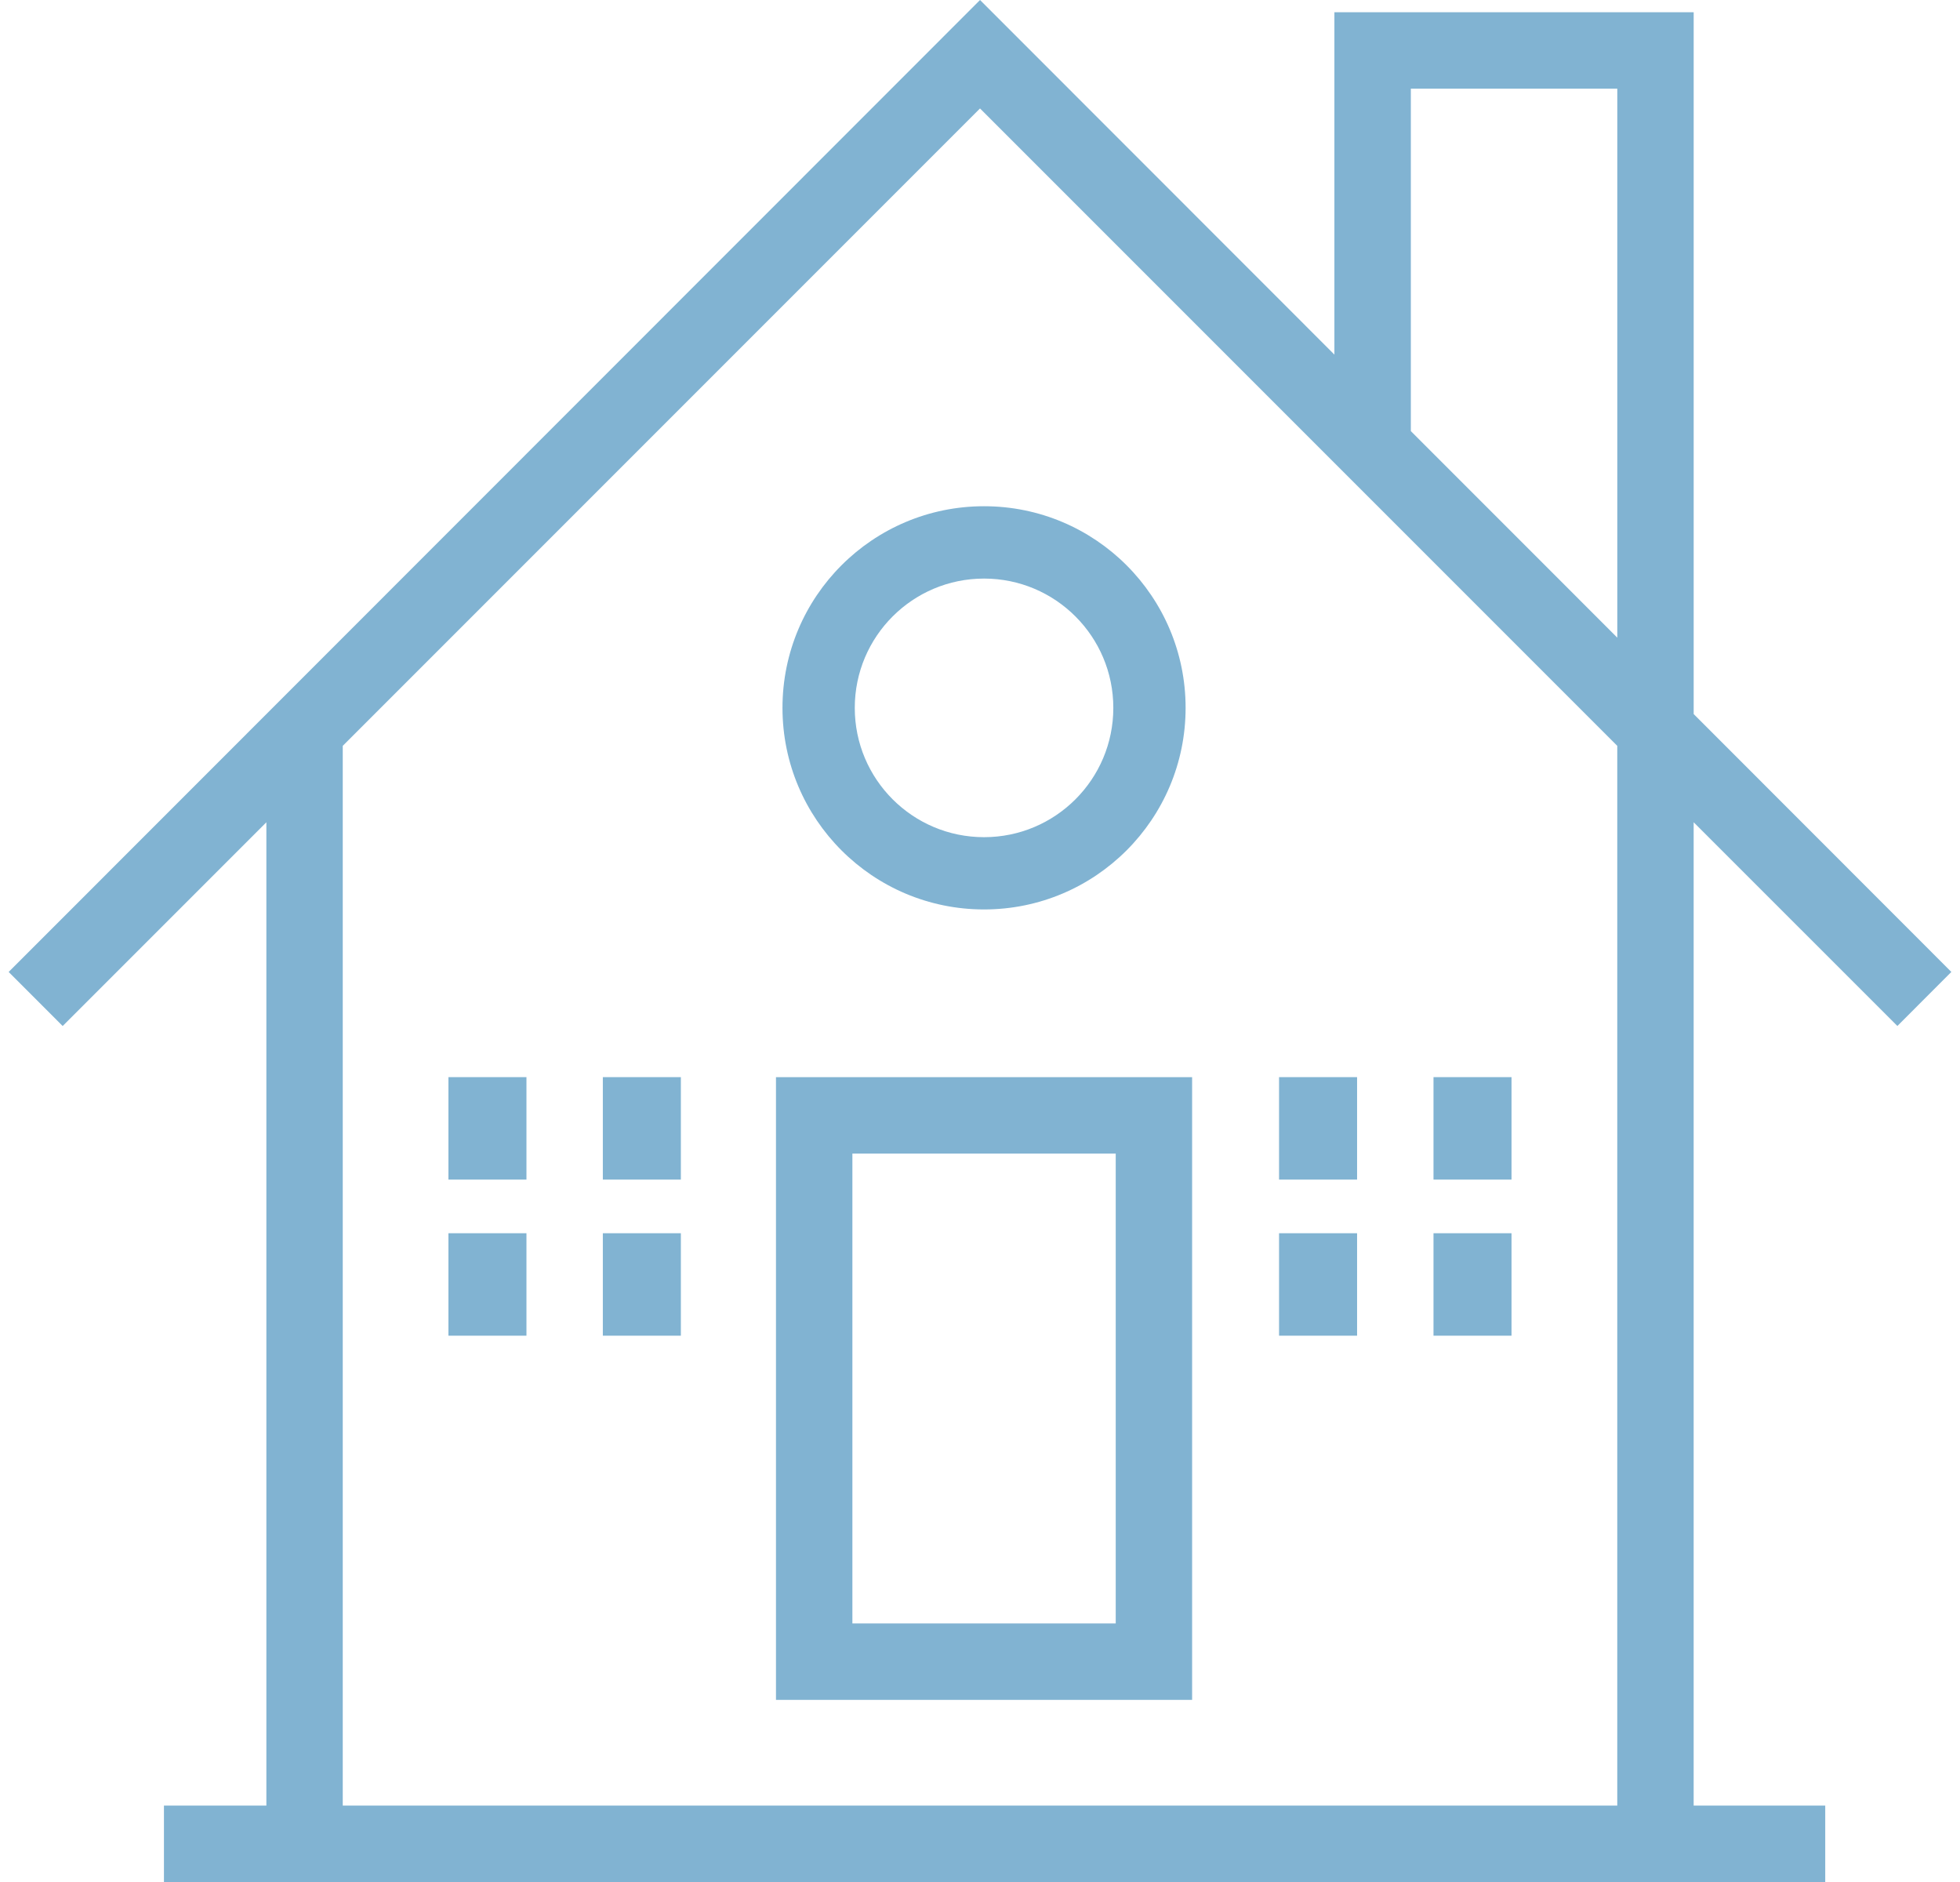
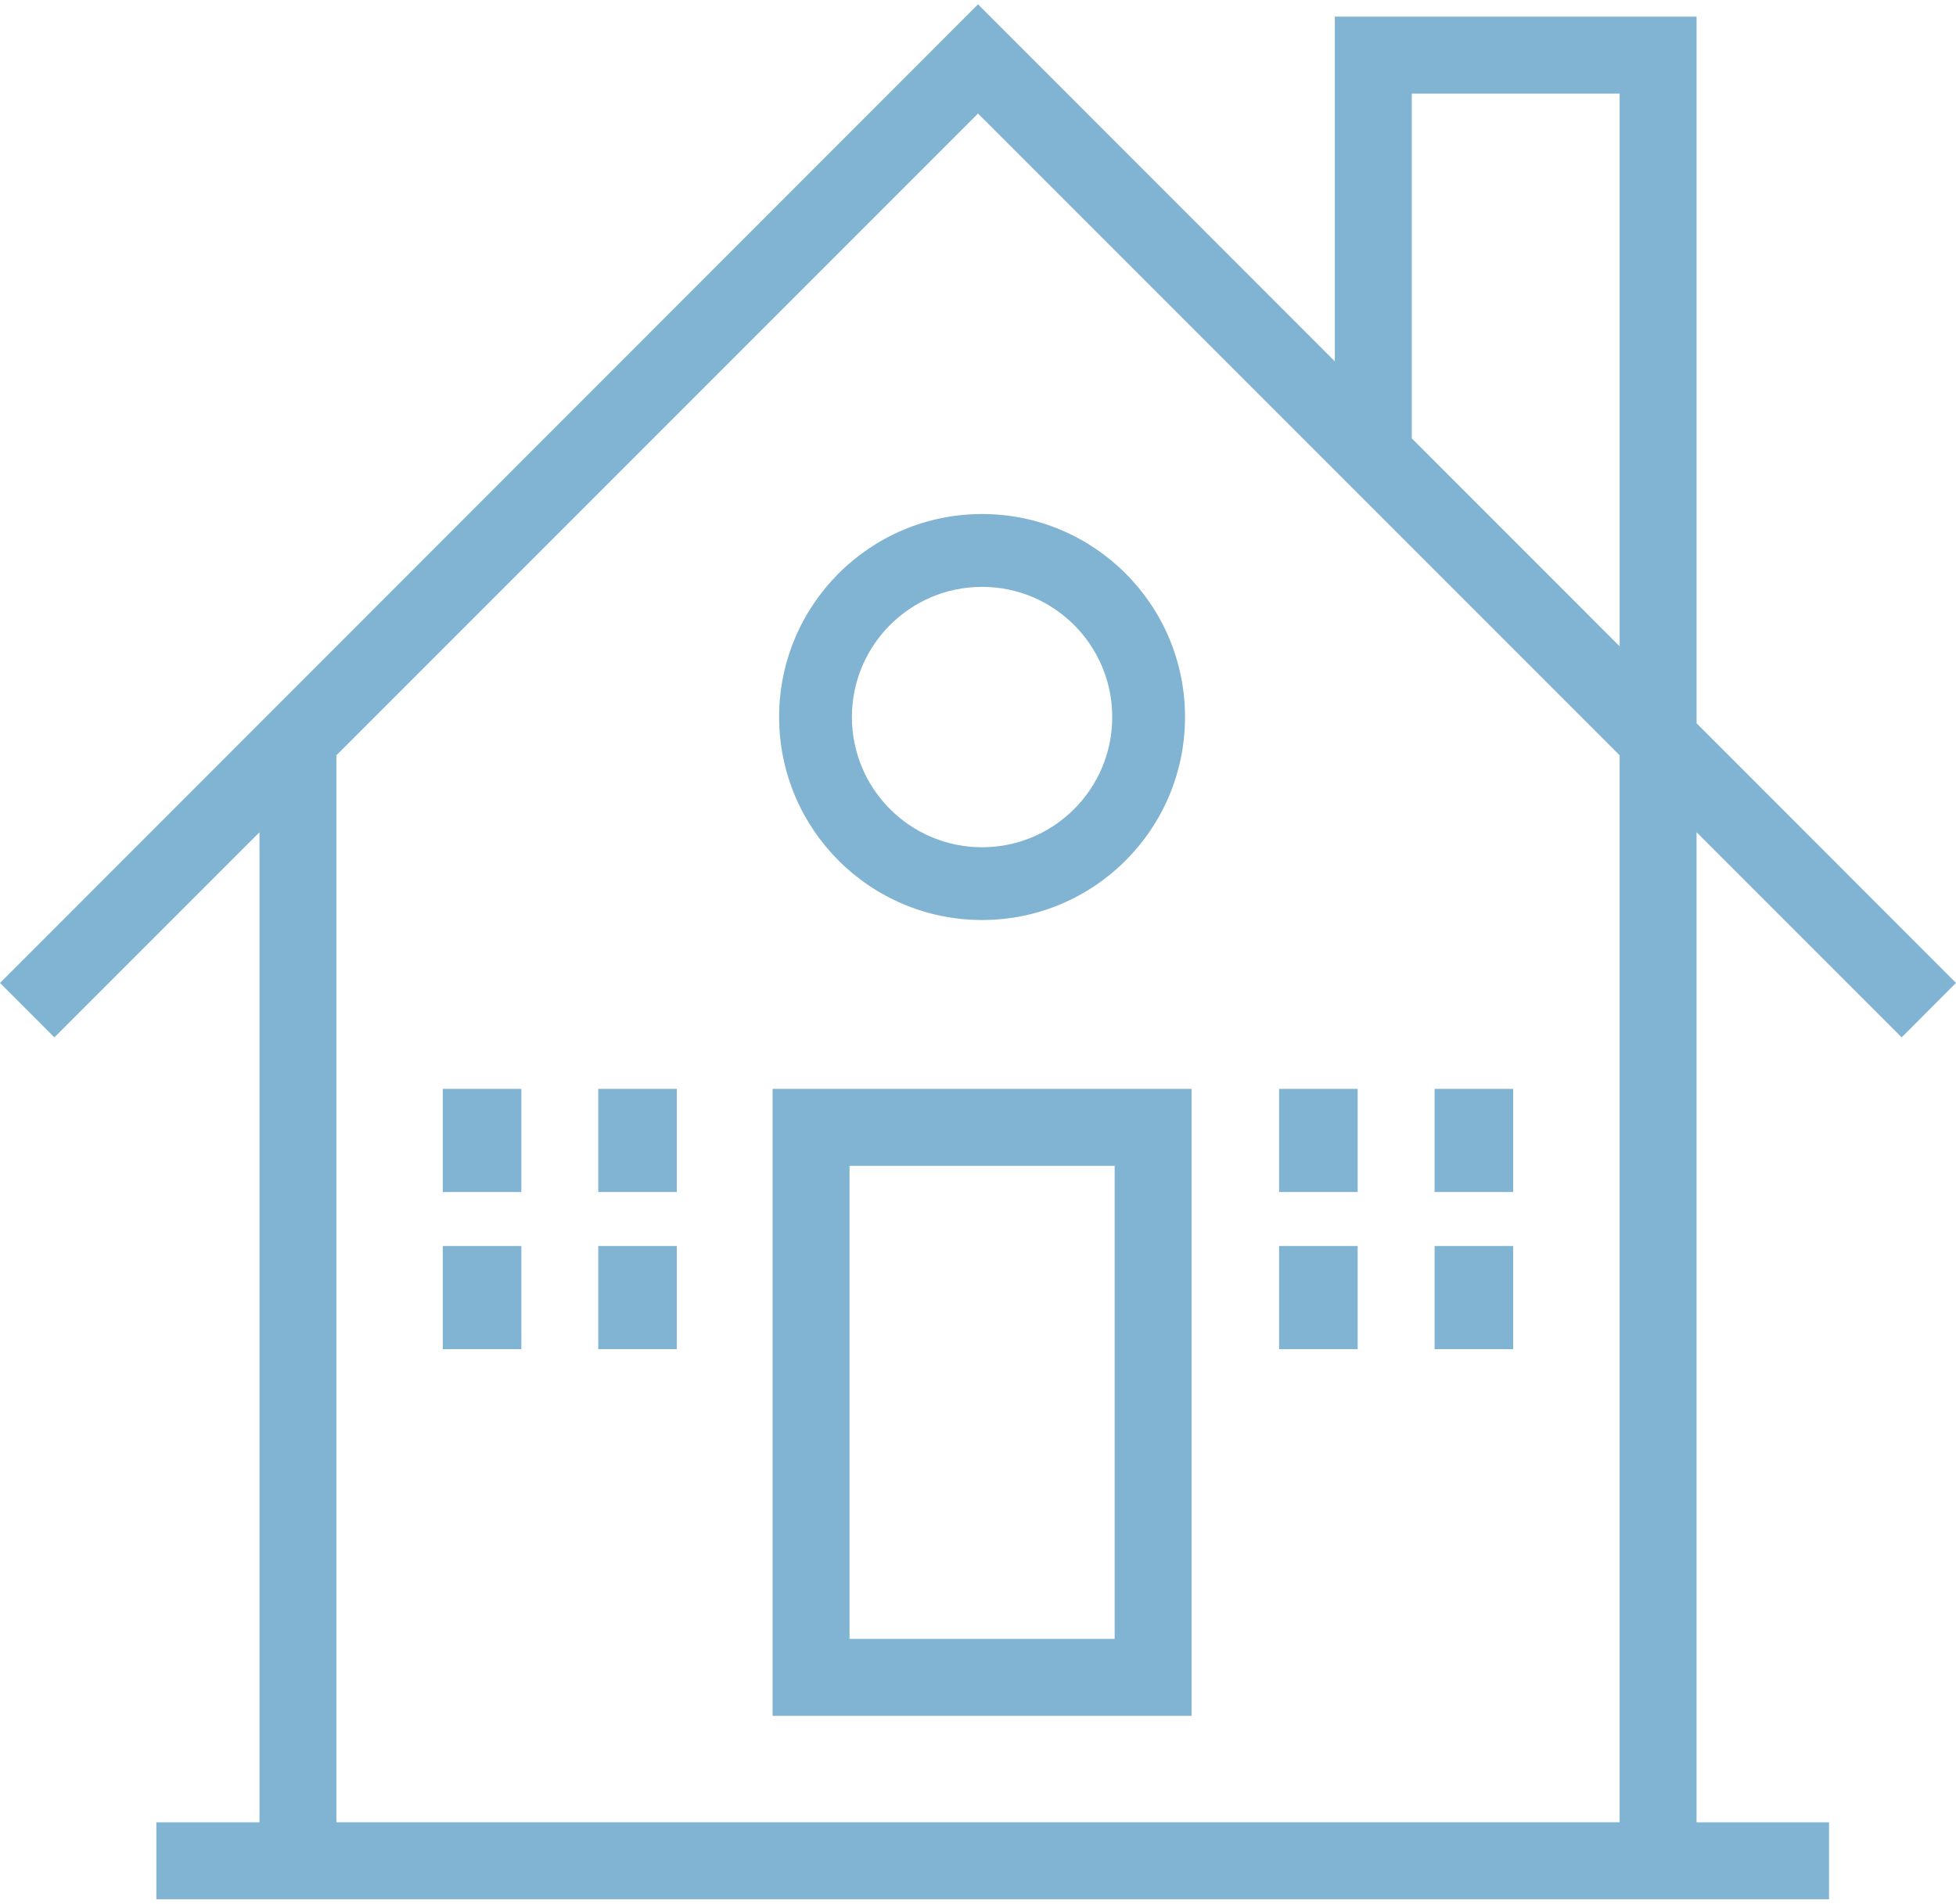
- <svg xmlns="http://www.w3.org/2000/svg" fill="#81b3d2" width="75" height="72" viewBox="0 0 74.695 72.346">
+ <svg xmlns="http://www.w3.org/2000/svg" fill="#81b3d2" width="37" height="36" viewBox="0 0 74.695 72.346">
  <path d="M29.503 65.345h16V41.407h-16v23.938zm13.063-2.938H32.441V44.345h10.125v18.062z" />
  <path d="M72.62 39.44l2.075-2.078-9.907-9.913V.47H50.974v13.161L37.349 0 0 37.363l2.077 2.078 7.832-7.832v37.799H5.971v2.938h63.875v-2.938h-5.059v-37.8l7.833 7.832zM53.913 3.408h7.938v21.104l-7.938-7.94V3.408zm7.937 65.999H12.846V28.671L37.348 4.169 61.85 28.671v40.736z" />
  <path d="M29.753 27.21a7.75 7.75 0 1015.5 0 7.75 7.75 0 00-15.5 0zm7.75-4.969a4.97 4.97 0 110 9.941 4.97 4.97 0 010-9.941zM16.909 41.407h3v3.938h-3zm5.937 0h3v3.938h-3zm-5.937 6h3v3.938h-3zm5.937 0h3v3.938h-3zm26-6h3v3.938h-3zm5.938 0h3v3.938h-3zm-5.938 6h3v3.938h-3zm5.938 0h3v3.938h-3z" />
</svg>
